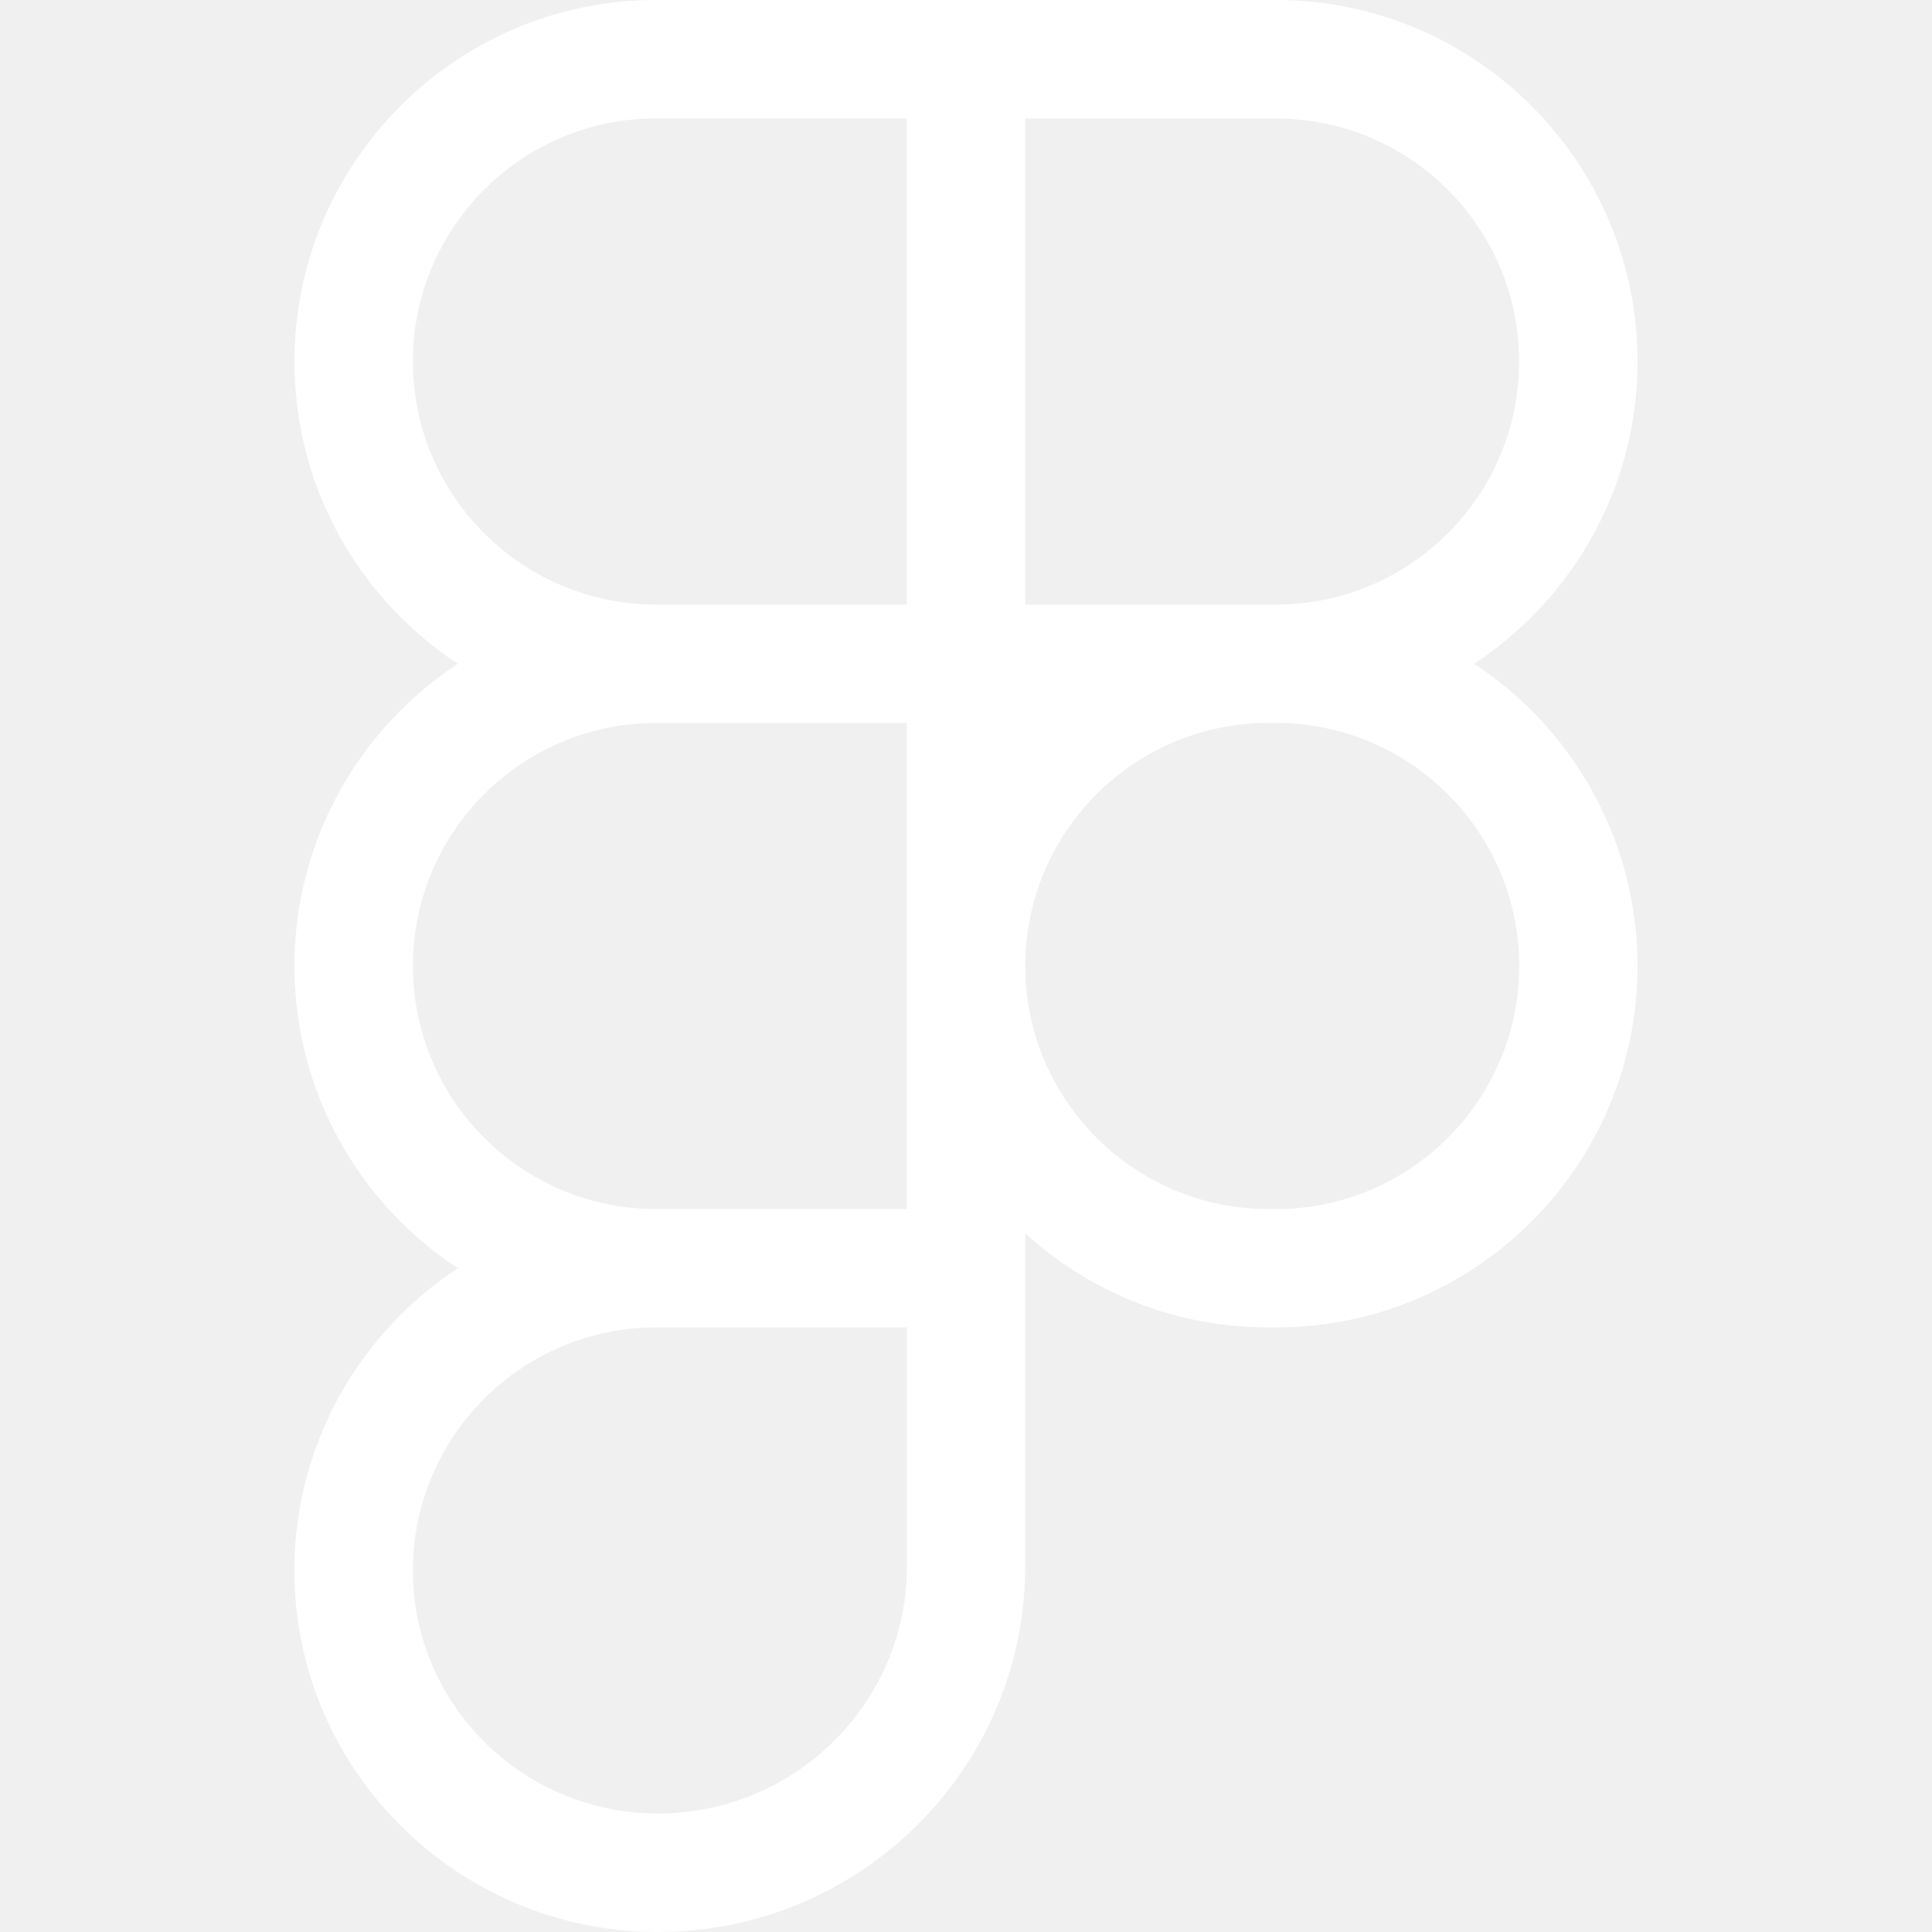
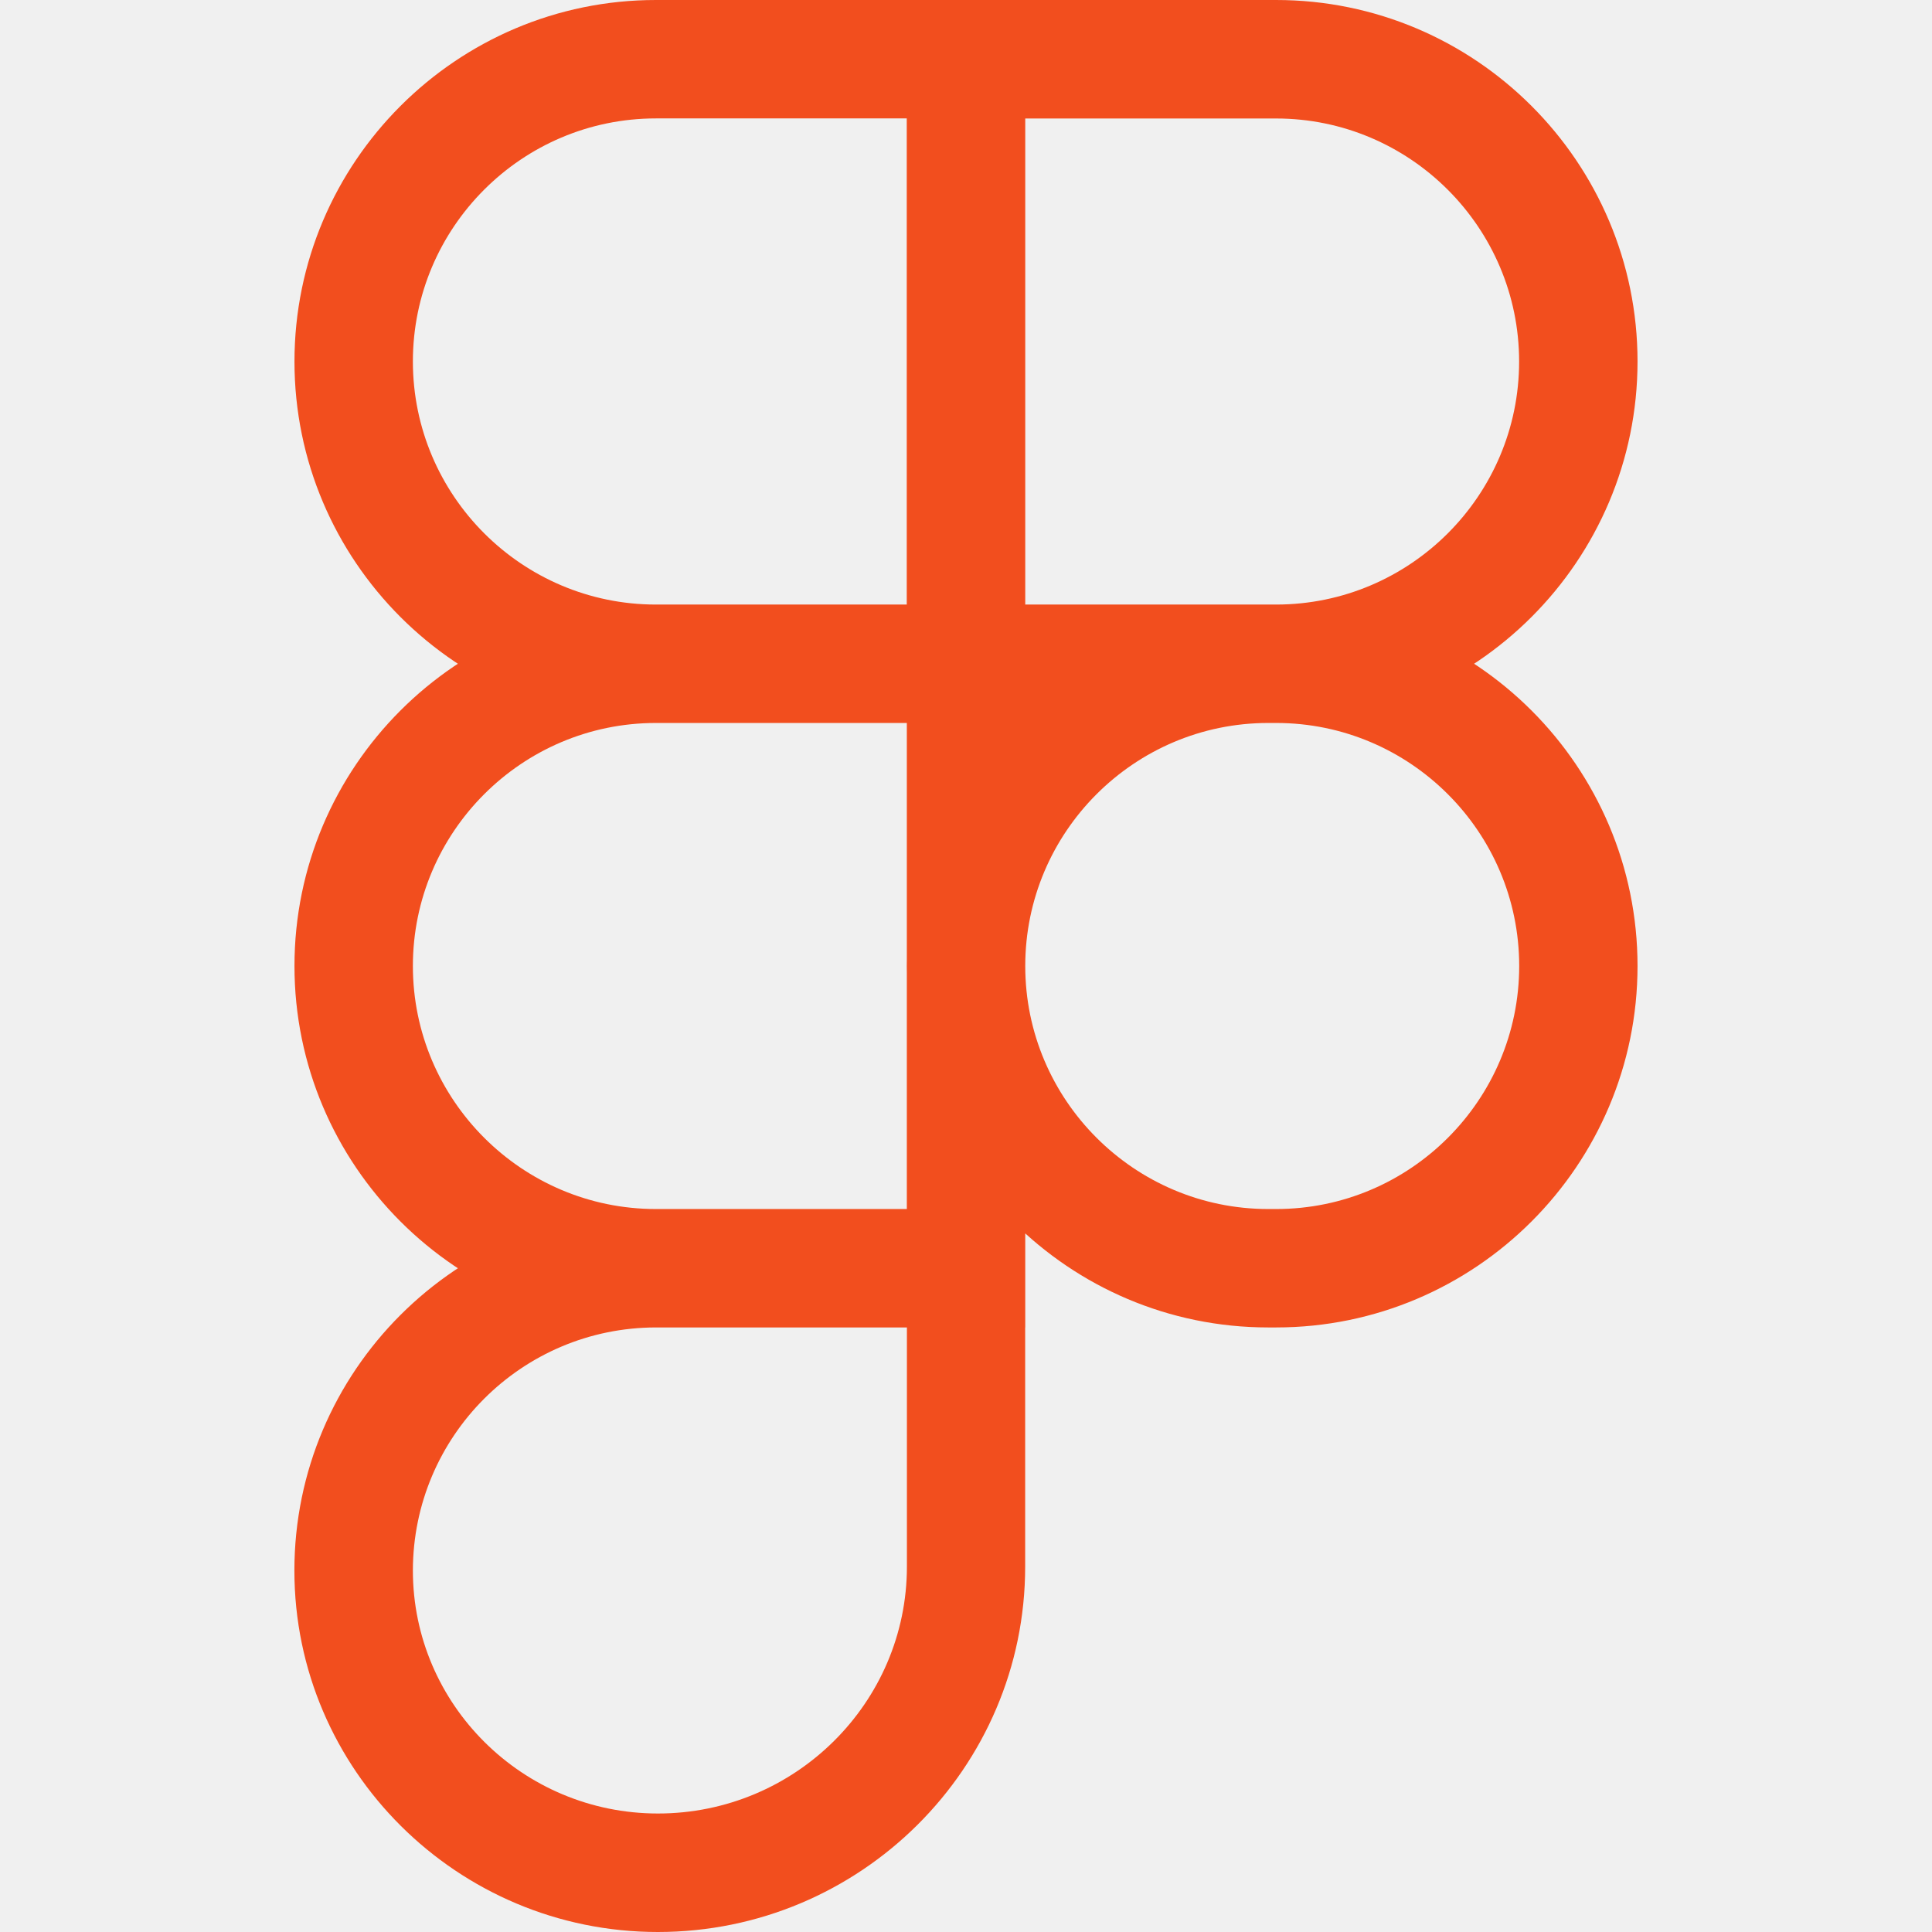
- <svg xmlns="http://www.w3.org/2000/svg" fill="#FFFFFF" role="img" viewBox="0 0 24 24">
+ <svg xmlns="http://www.w3.org/2000/svg" fill="#F24E1E" role="img" viewBox="0 0 24 24">
  <path d="M15.852 8.981h-4.588V0h4.588c2.476 0 4.49 2.014 4.49 4.49s-2.014 4.491-4.49 4.491zM12.735 7.51h3.117c1.665 0 3.019-1.355 3.019-3.019s-1.355-3.019-3.019-3.019h-3.117V7.51zm0 1.471H8.148c-2.476 0-4.49-2.014-4.49-4.49S5.672 0 8.148 0h4.588v8.981zm-4.587-7.51c-1.665 0-3.019 1.355-3.019 3.019s1.354 3.02 3.019 3.02h3.117V1.471H8.148zm4.587 15.019H8.148c-2.476 0-4.49-2.014-4.49-4.49s2.014-4.49 4.49-4.49h4.588v8.98zM8.148 8.981c-1.665 0-3.019 1.355-3.019 3.019s1.355 3.019 3.019 3.019h3.117V8.981H8.148zM8.172 24c-2.489 0-4.515-2.014-4.515-4.49s2.014-4.49 4.49-4.49h4.588v4.441c0 2.503-2.047 4.539-4.563 4.539zm-.024-7.51a3.023 3.023 0 0 0-3.019 3.019c0 1.665 1.365 3.019 3.044 3.019 1.705 0 3.093-1.376 3.093-3.068v-2.97H8.148zm7.704 0h-.098c-2.476 0-4.49-2.014-4.49-4.49s2.014-4.49 4.49-4.49h.098c2.476 0 4.49 2.014 4.49 4.49s-2.014 4.49-4.49 4.49zm-.097-7.509c-1.665 0-3.019 1.355-3.019 3.019s1.355 3.019 3.019 3.019h.098c1.665 0 3.019-1.355 3.019-3.019s-1.355-3.019-3.019-3.019h-.098z" />
</svg>
